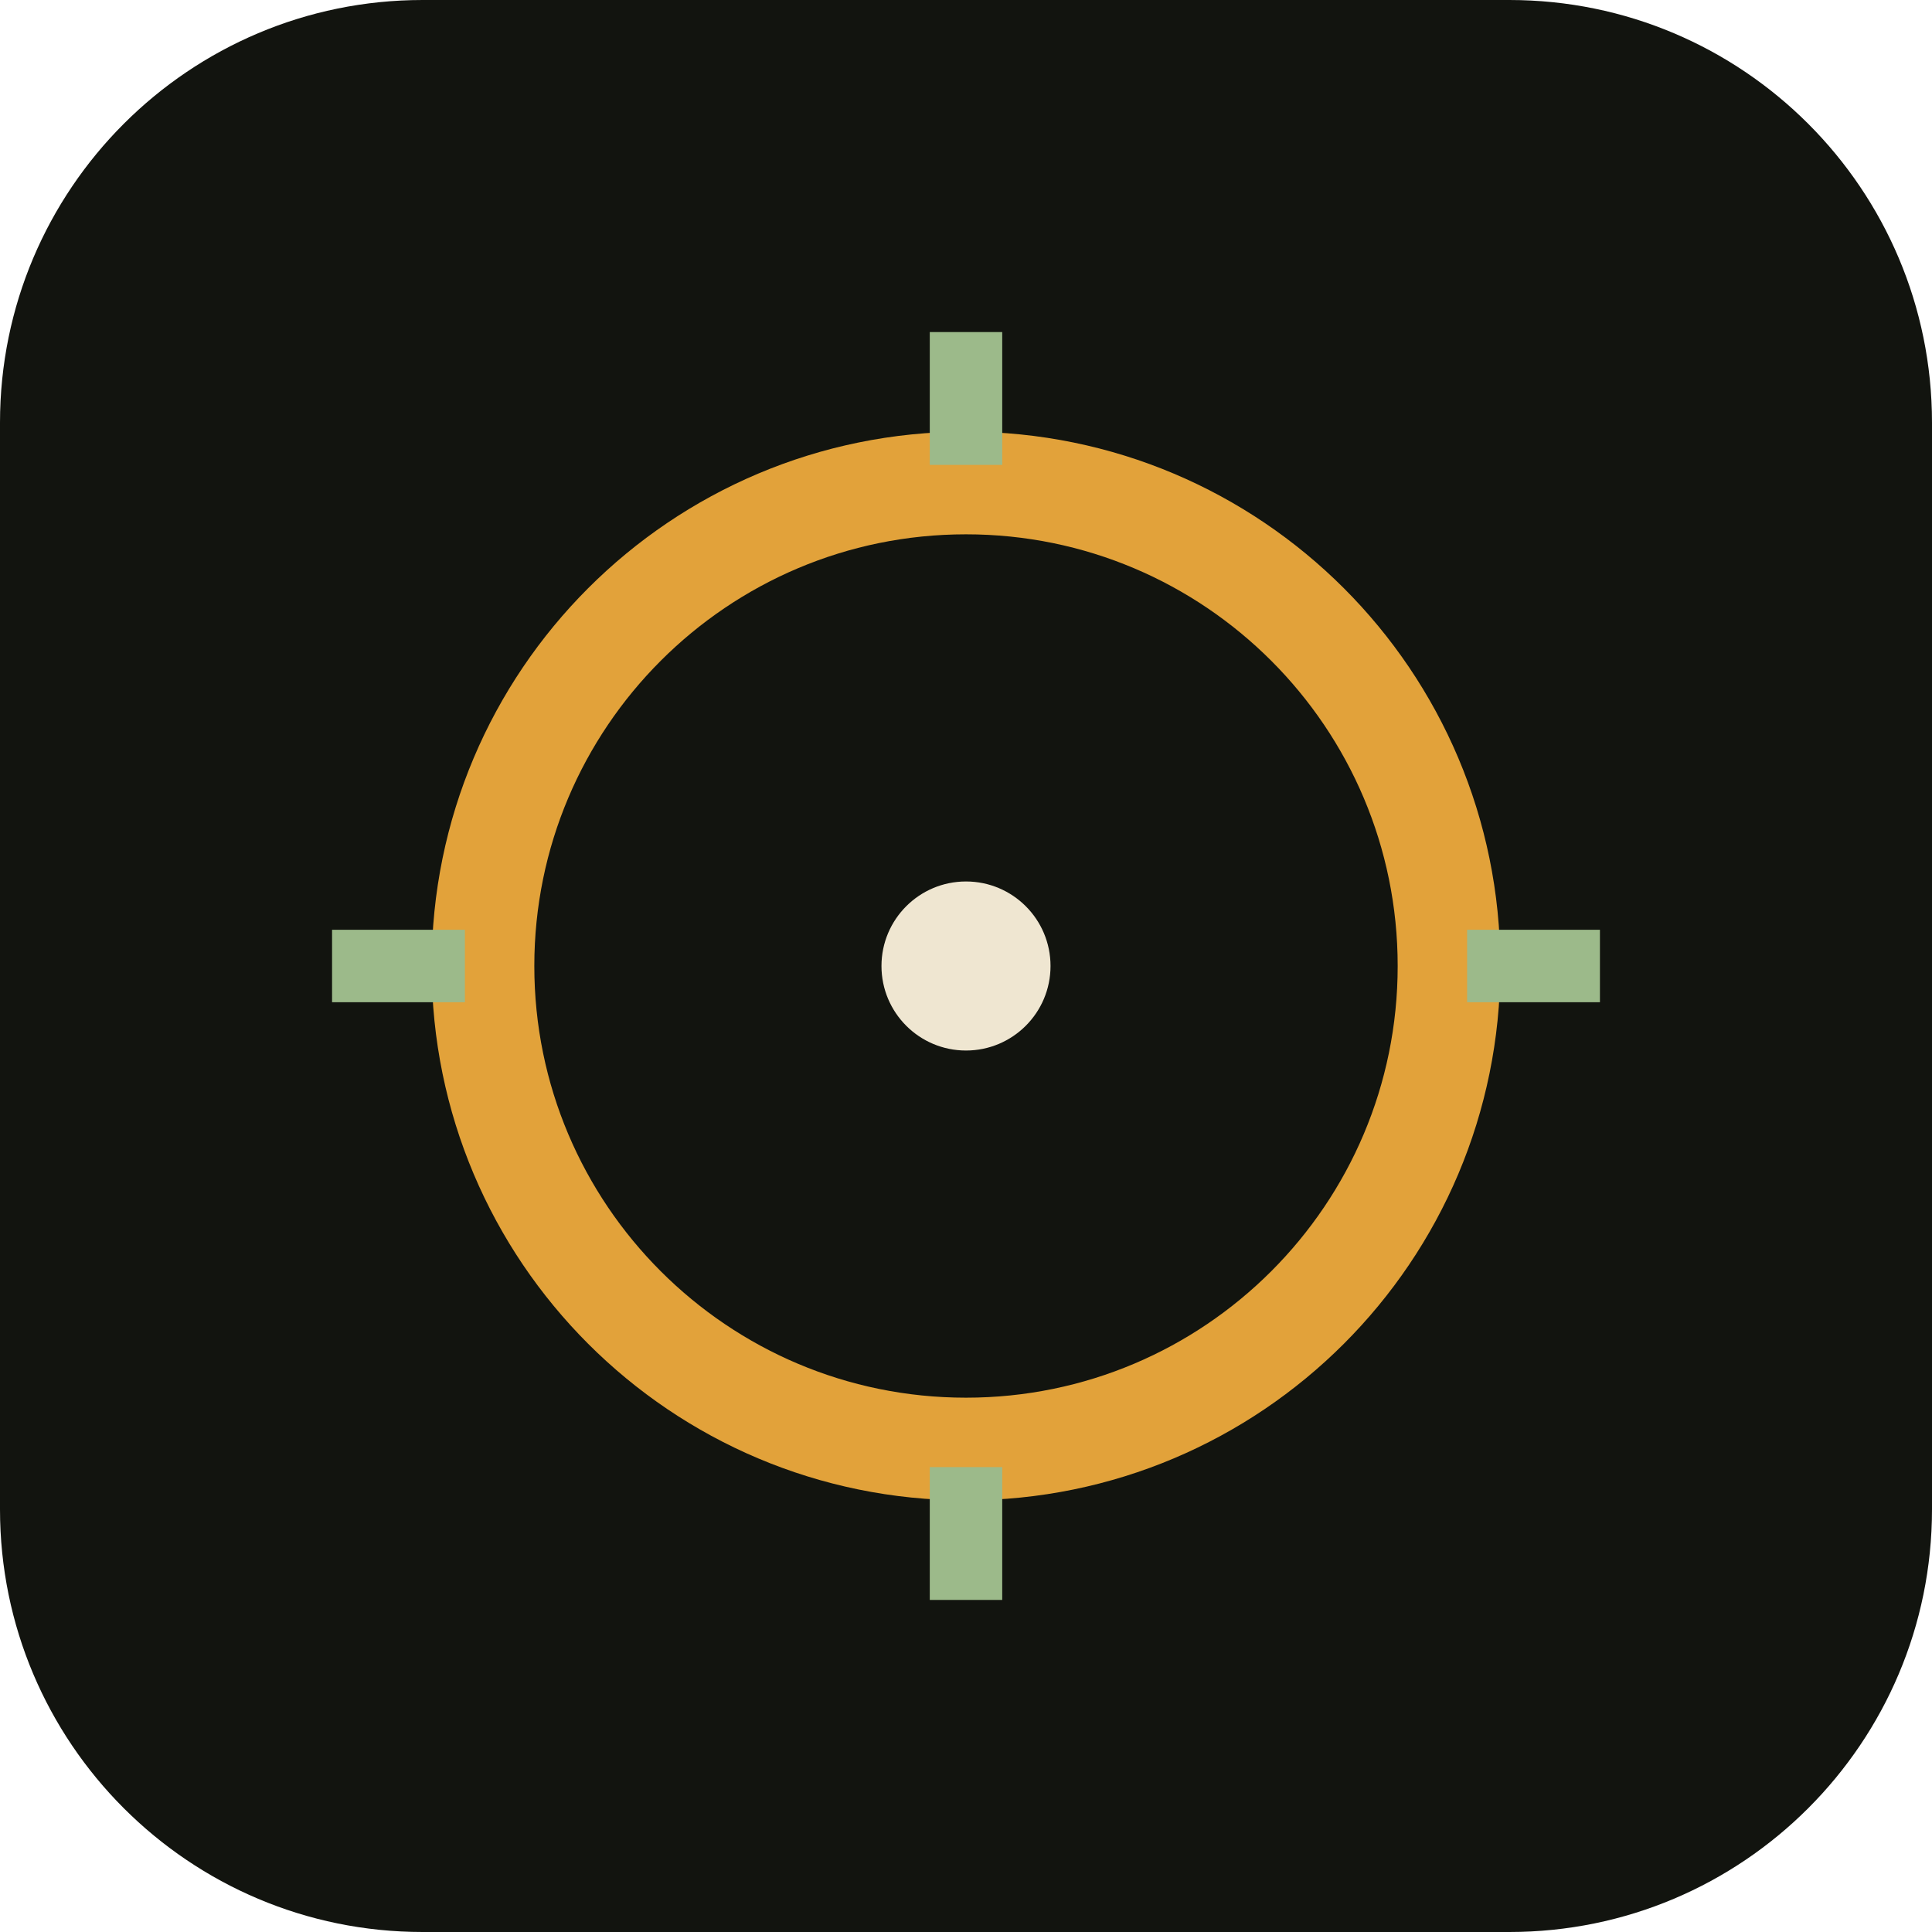
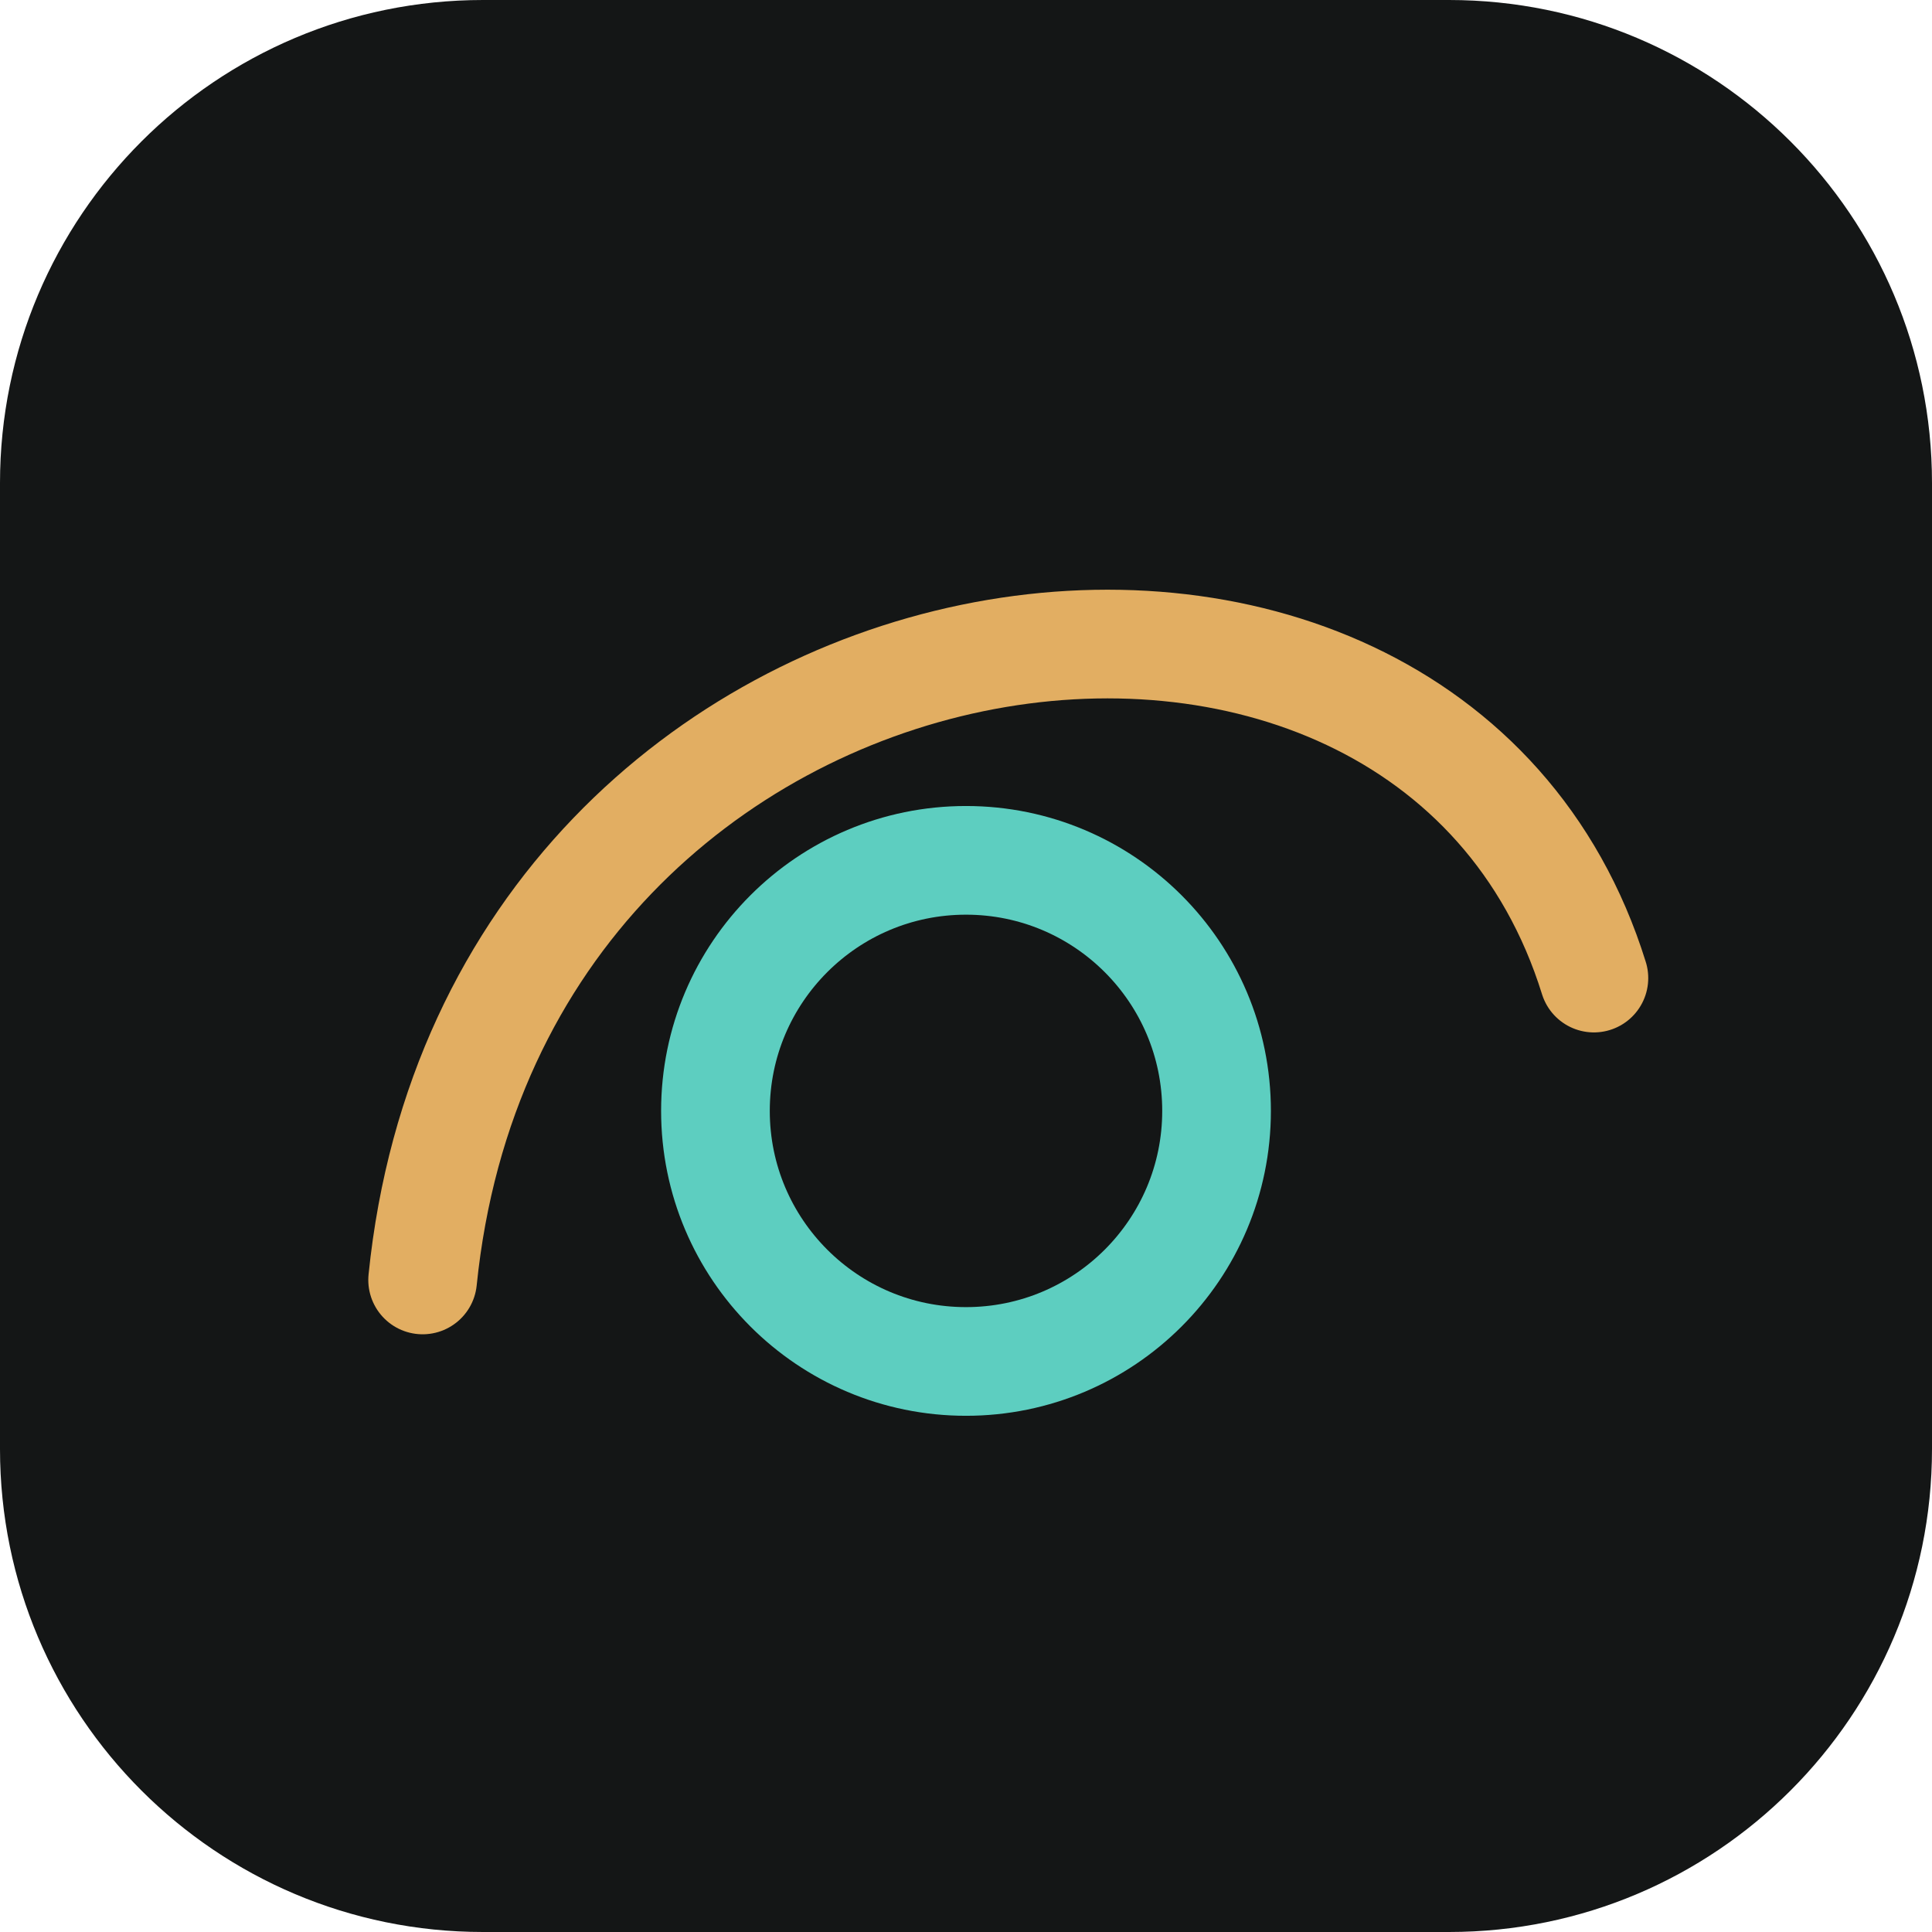
<svg xmlns="http://www.w3.org/2000/svg" viewBox="0 0 32 32">
-   <rect width="32" height="32" rx="7" fill="#12140f" />
-   <circle cx="16" cy="16" r="8" fill="none" stroke="#e2a23a" stroke-width="1.7" />
-   <circle cx="16" cy="16" r="1.4" fill="#efe6d1" />
-   <path d="M16 5.5v2.2M16 24.3v2.2M5.5 16h2.2M24.3 16h2.2" stroke="#9cba8a" stroke-width="1.2" />
+   <rect width="32" height="32" rx="8" fill="#141616" />
+   <circle cx="16" cy="18.4" r="4.15" fill="none" stroke="#5dcec0" stroke-width="1.8" />
+   <path d="M7 21.2C8.2 9.4 23.6 7.2 26.4 16.2" fill="none" stroke="#e2ae62" stroke-width="1.8" stroke-linecap="round" />
</svg>
